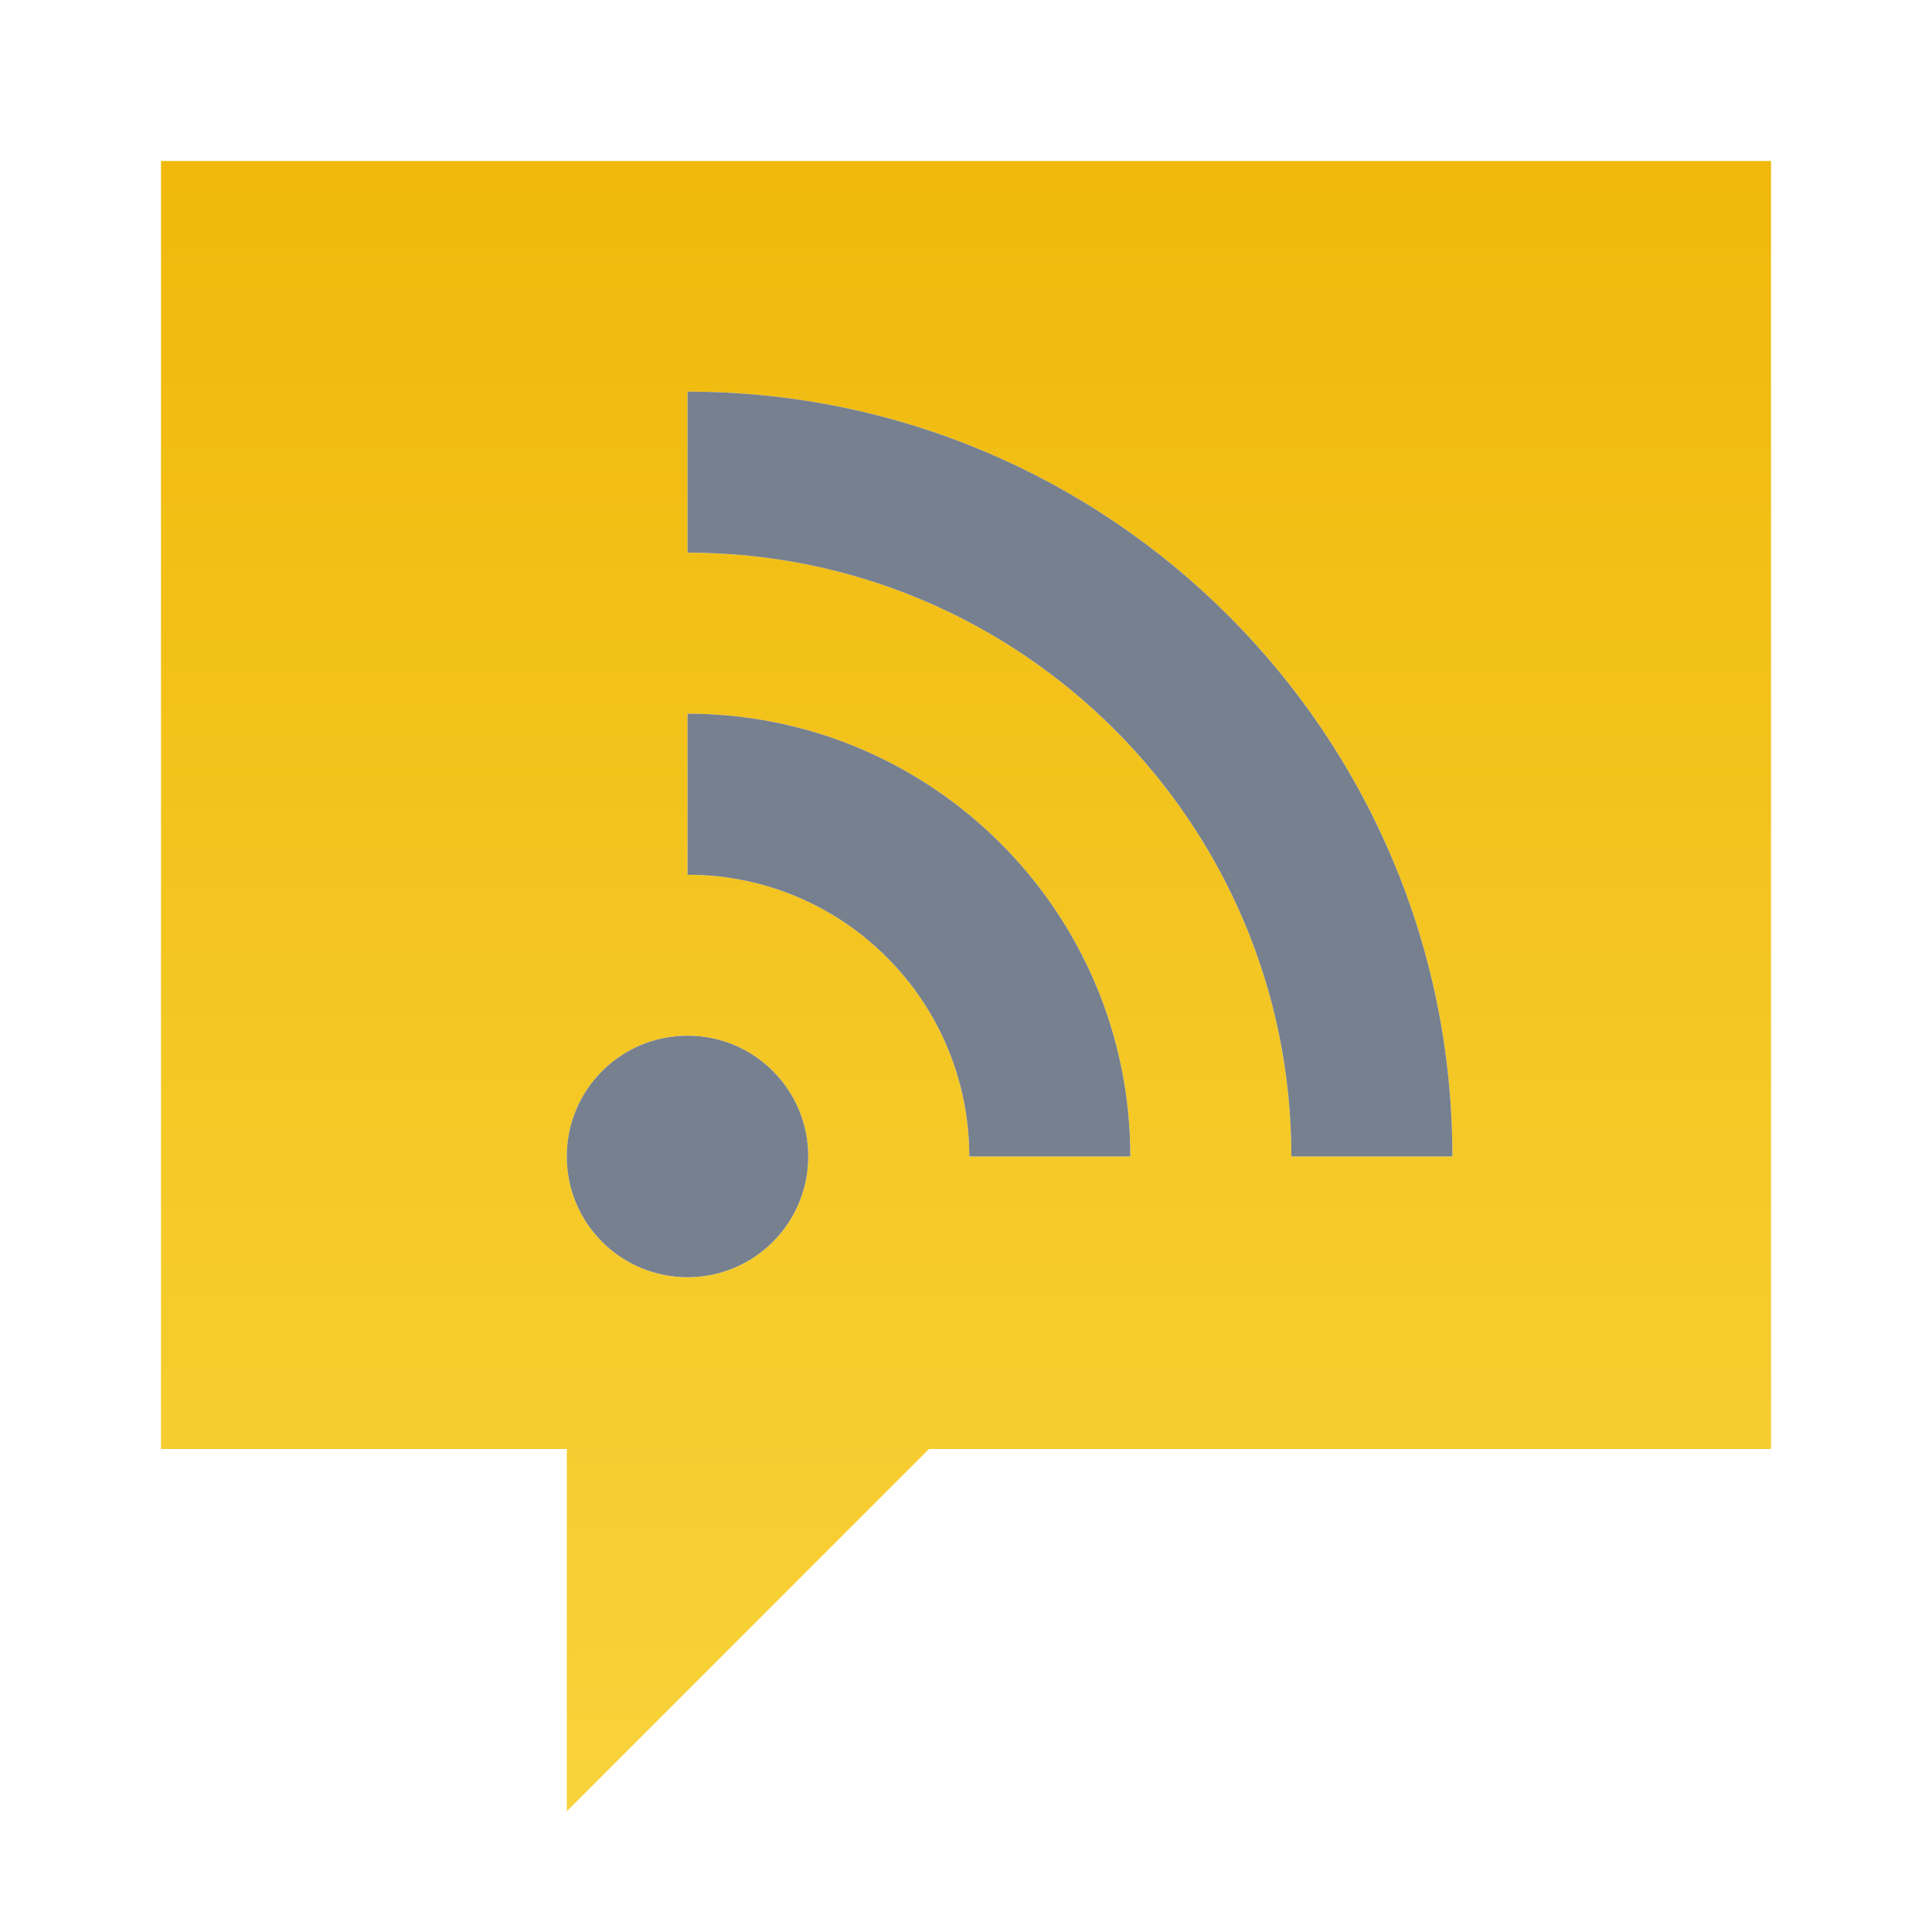
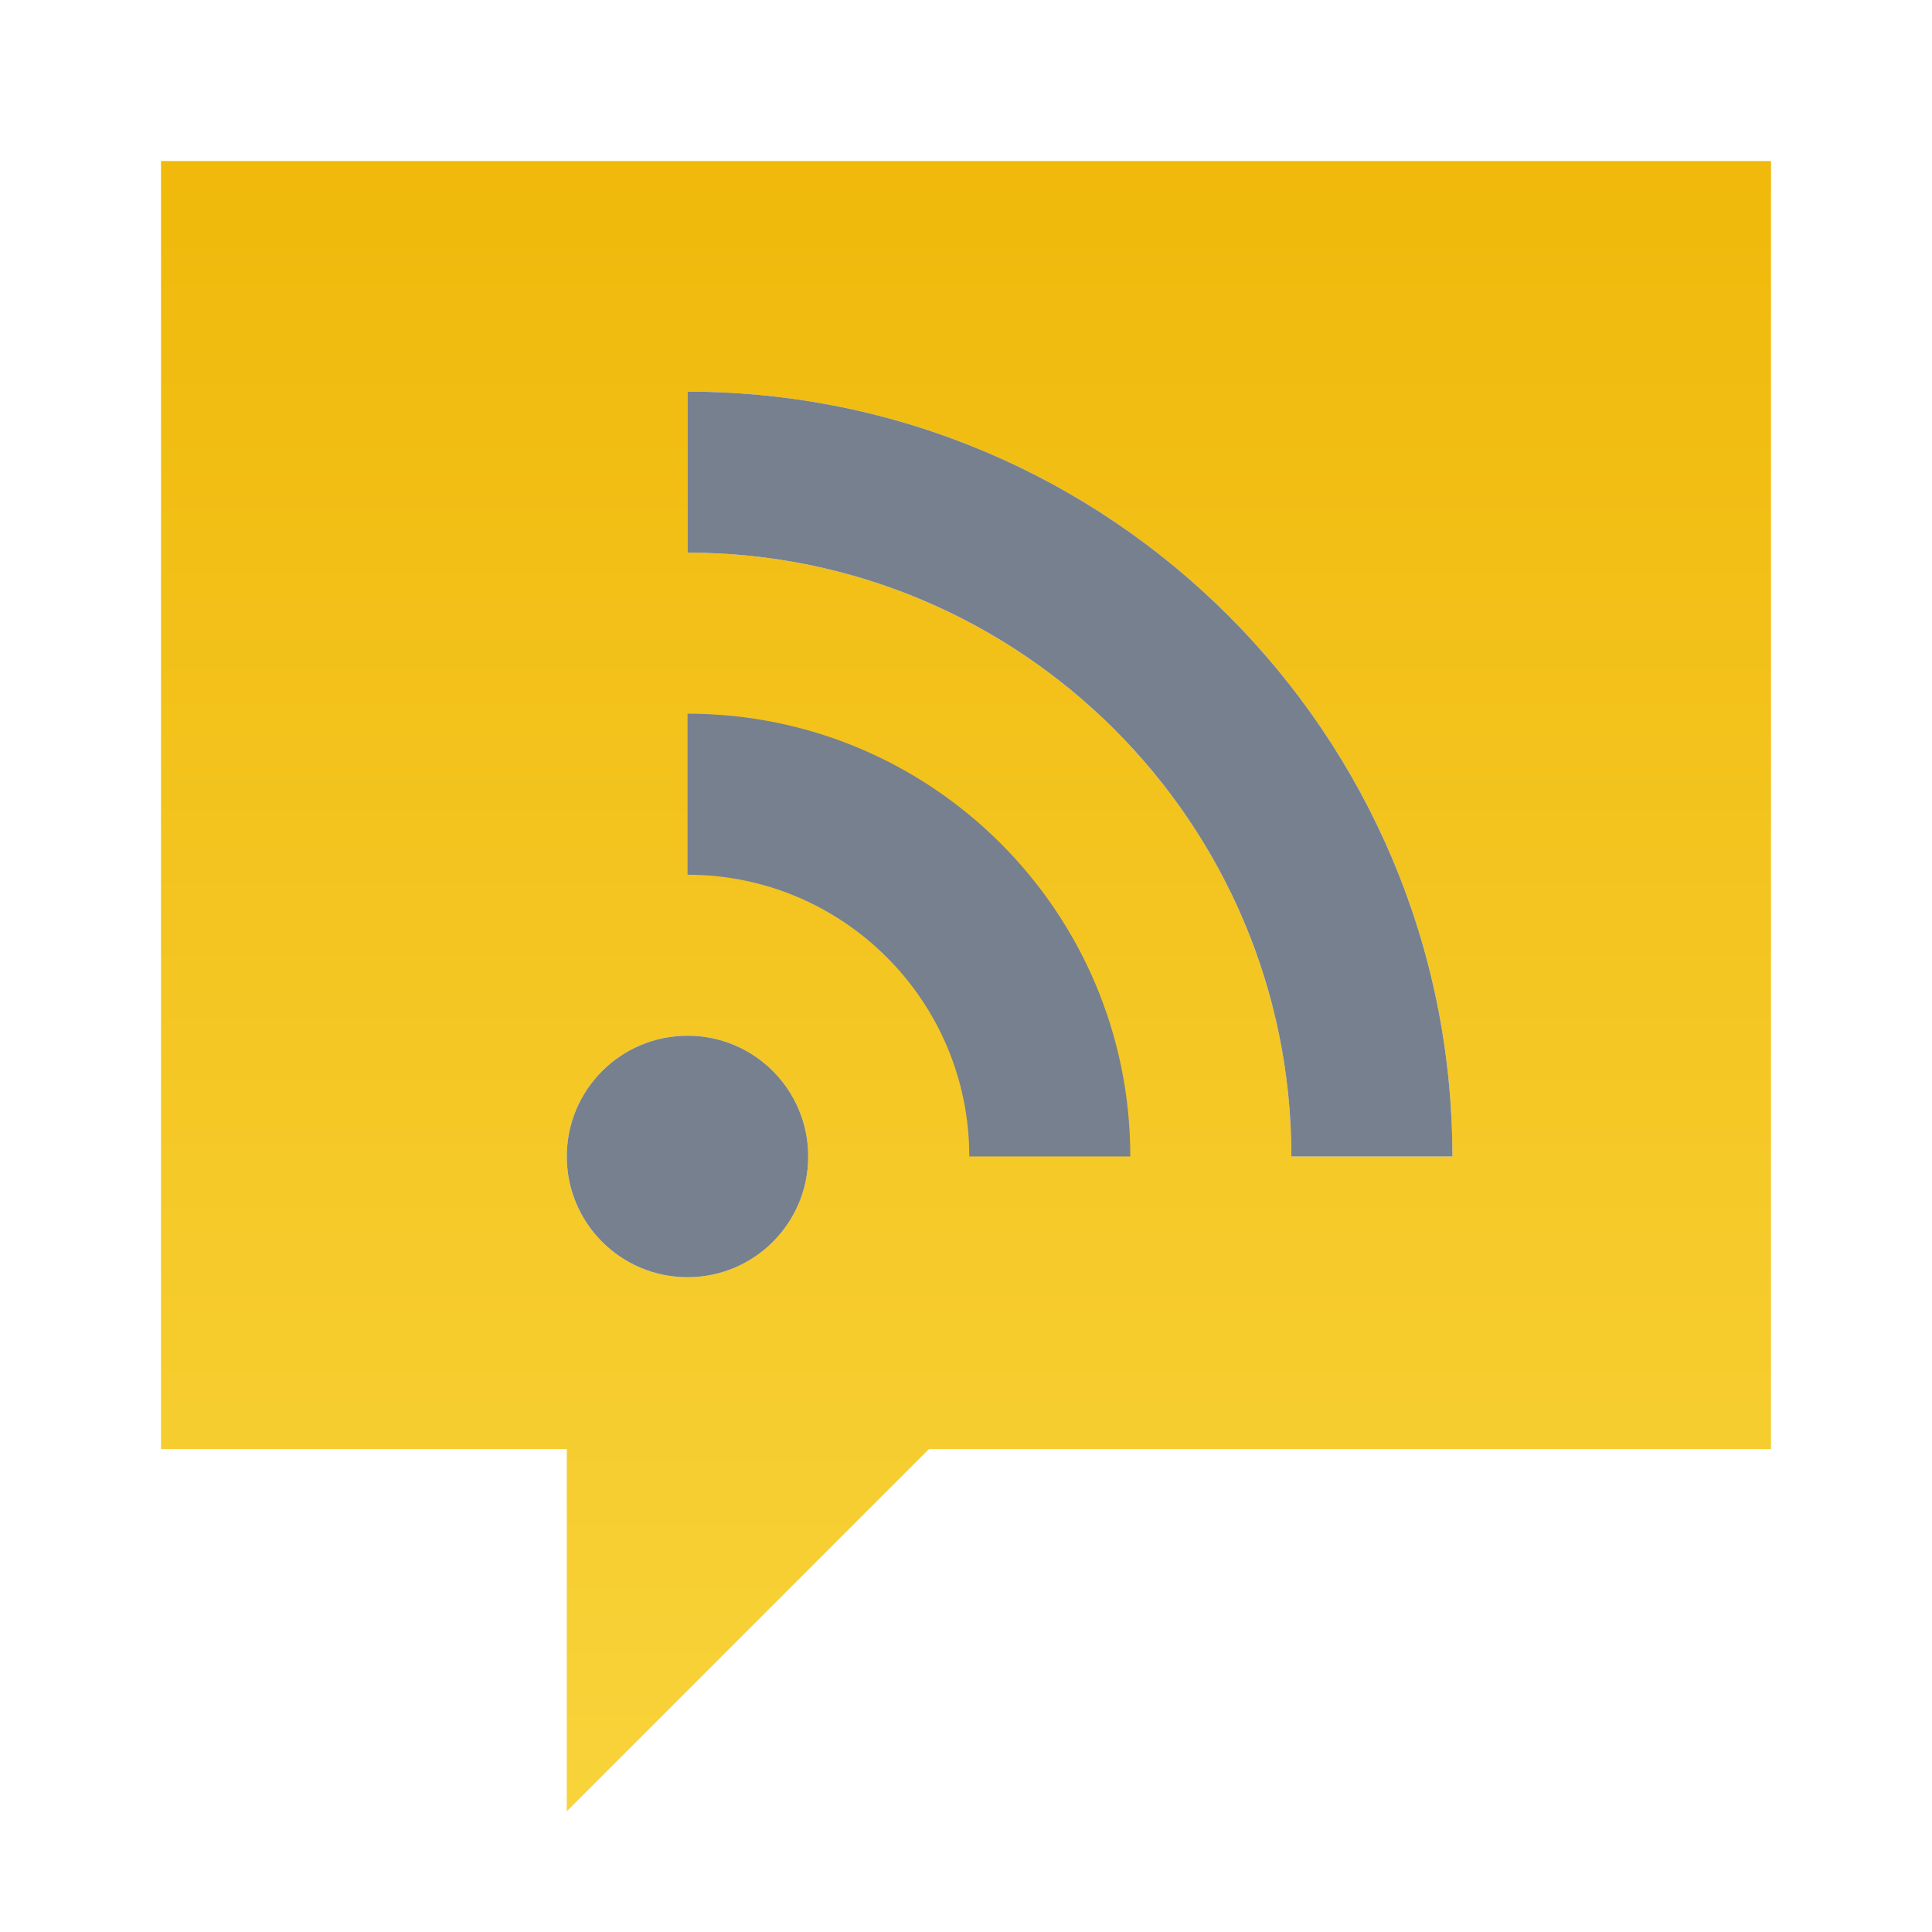
<svg xmlns="http://www.w3.org/2000/svg" xmlns:xlink="http://www.w3.org/1999/xlink" class="header-nav-subicon_icon" fill="currentColor" width="24" height="24">
  <defs>
    <symbol viewBox="0 0 24 24" id="feed-g">
-       <path fill-rule="evenodd" clip-rule="evenodd" d="M2 2H22V18H11.541L7.041 22.5V18H2V2ZM8.541 6.865C12.683 6.865 16.042 10.223 16.042 14.366L18.042 14.366C18.042 9.118 13.788 4.865 8.541 4.865V6.865ZM12.041 14.366C12.041 12.433 10.474 10.866 8.541 10.866V8.866C11.578 8.866 14.041 11.328 14.041 14.366L12.041 14.366ZM8.541 15.866C9.369 15.866 10.04 15.194 10.04 14.366C10.04 13.537 9.369 12.866 8.541 12.866C7.712 12.866 7.041 13.537 7.041 14.366C7.041 15.194 7.712 15.866 8.541 15.866Z" fill="url(&quot;#paint0_linear_52508_22402&quot;)" />
+       <path fillRule="evenodd" clipRule="evenodd" d="M2 2H22V18H11.541L7.041 22.5V18H2V2ZM8.541 6.865C12.683 6.865 16.042 10.223 16.042 14.366L18.042 14.366C18.042 9.118 13.788 4.865 8.541 4.865V6.865ZM12.041 14.366C12.041 12.433 10.474 10.866 8.541 10.866V8.866C11.578 8.866 14.041 11.328 14.041 14.366L12.041 14.366ZM8.541 15.866C9.369 15.866 10.04 15.194 10.04 14.366C10.04 13.537 9.369 12.866 8.541 12.866C7.712 12.866 7.041 13.537 7.041 14.366C7.041 15.194 7.712 15.866 8.541 15.866Z" fill="url(&quot;#paint0_linear_52508_22402&quot;)" />
      <path d="M8.541 6.865C12.683 6.865 16.042 10.223 16.042 14.366L18.042 14.366C18.042 9.118 13.788 4.865 8.541 4.865L8.541 6.865Z" fill="#76808F" />
      <path d="M12.041 14.366C12.041 12.433 10.474 10.866 8.541 10.866L8.541 8.866C11.578 8.866 14.041 11.328 14.041 14.366L12.041 14.366Z" fill="#76808F" />
      <path d="M10.04 14.366C10.04 15.194 9.369 15.866 8.541 15.866C7.712 15.866 7.041 15.194 7.041 14.366C7.041 13.537 7.712 12.866 8.541 12.866C9.369 12.866 10.04 13.537 10.04 14.366Z" fill="#76808F" />
      <defs>
        <linearGradient id="paint0_linear_52508_22402" x1="12.001" y1="2" x2="12.001" y2="22.5" gradientUnits="userSpaceOnUse">
          <stop stop-color="#F0B90B" />
          <stop offset="1" stop-color="#F8D33A" />
        </linearGradient>
      </defs>
    </symbol>
  </defs>
  <use xlink:href="#feed-g" fill="#0000EE" />
</svg>
